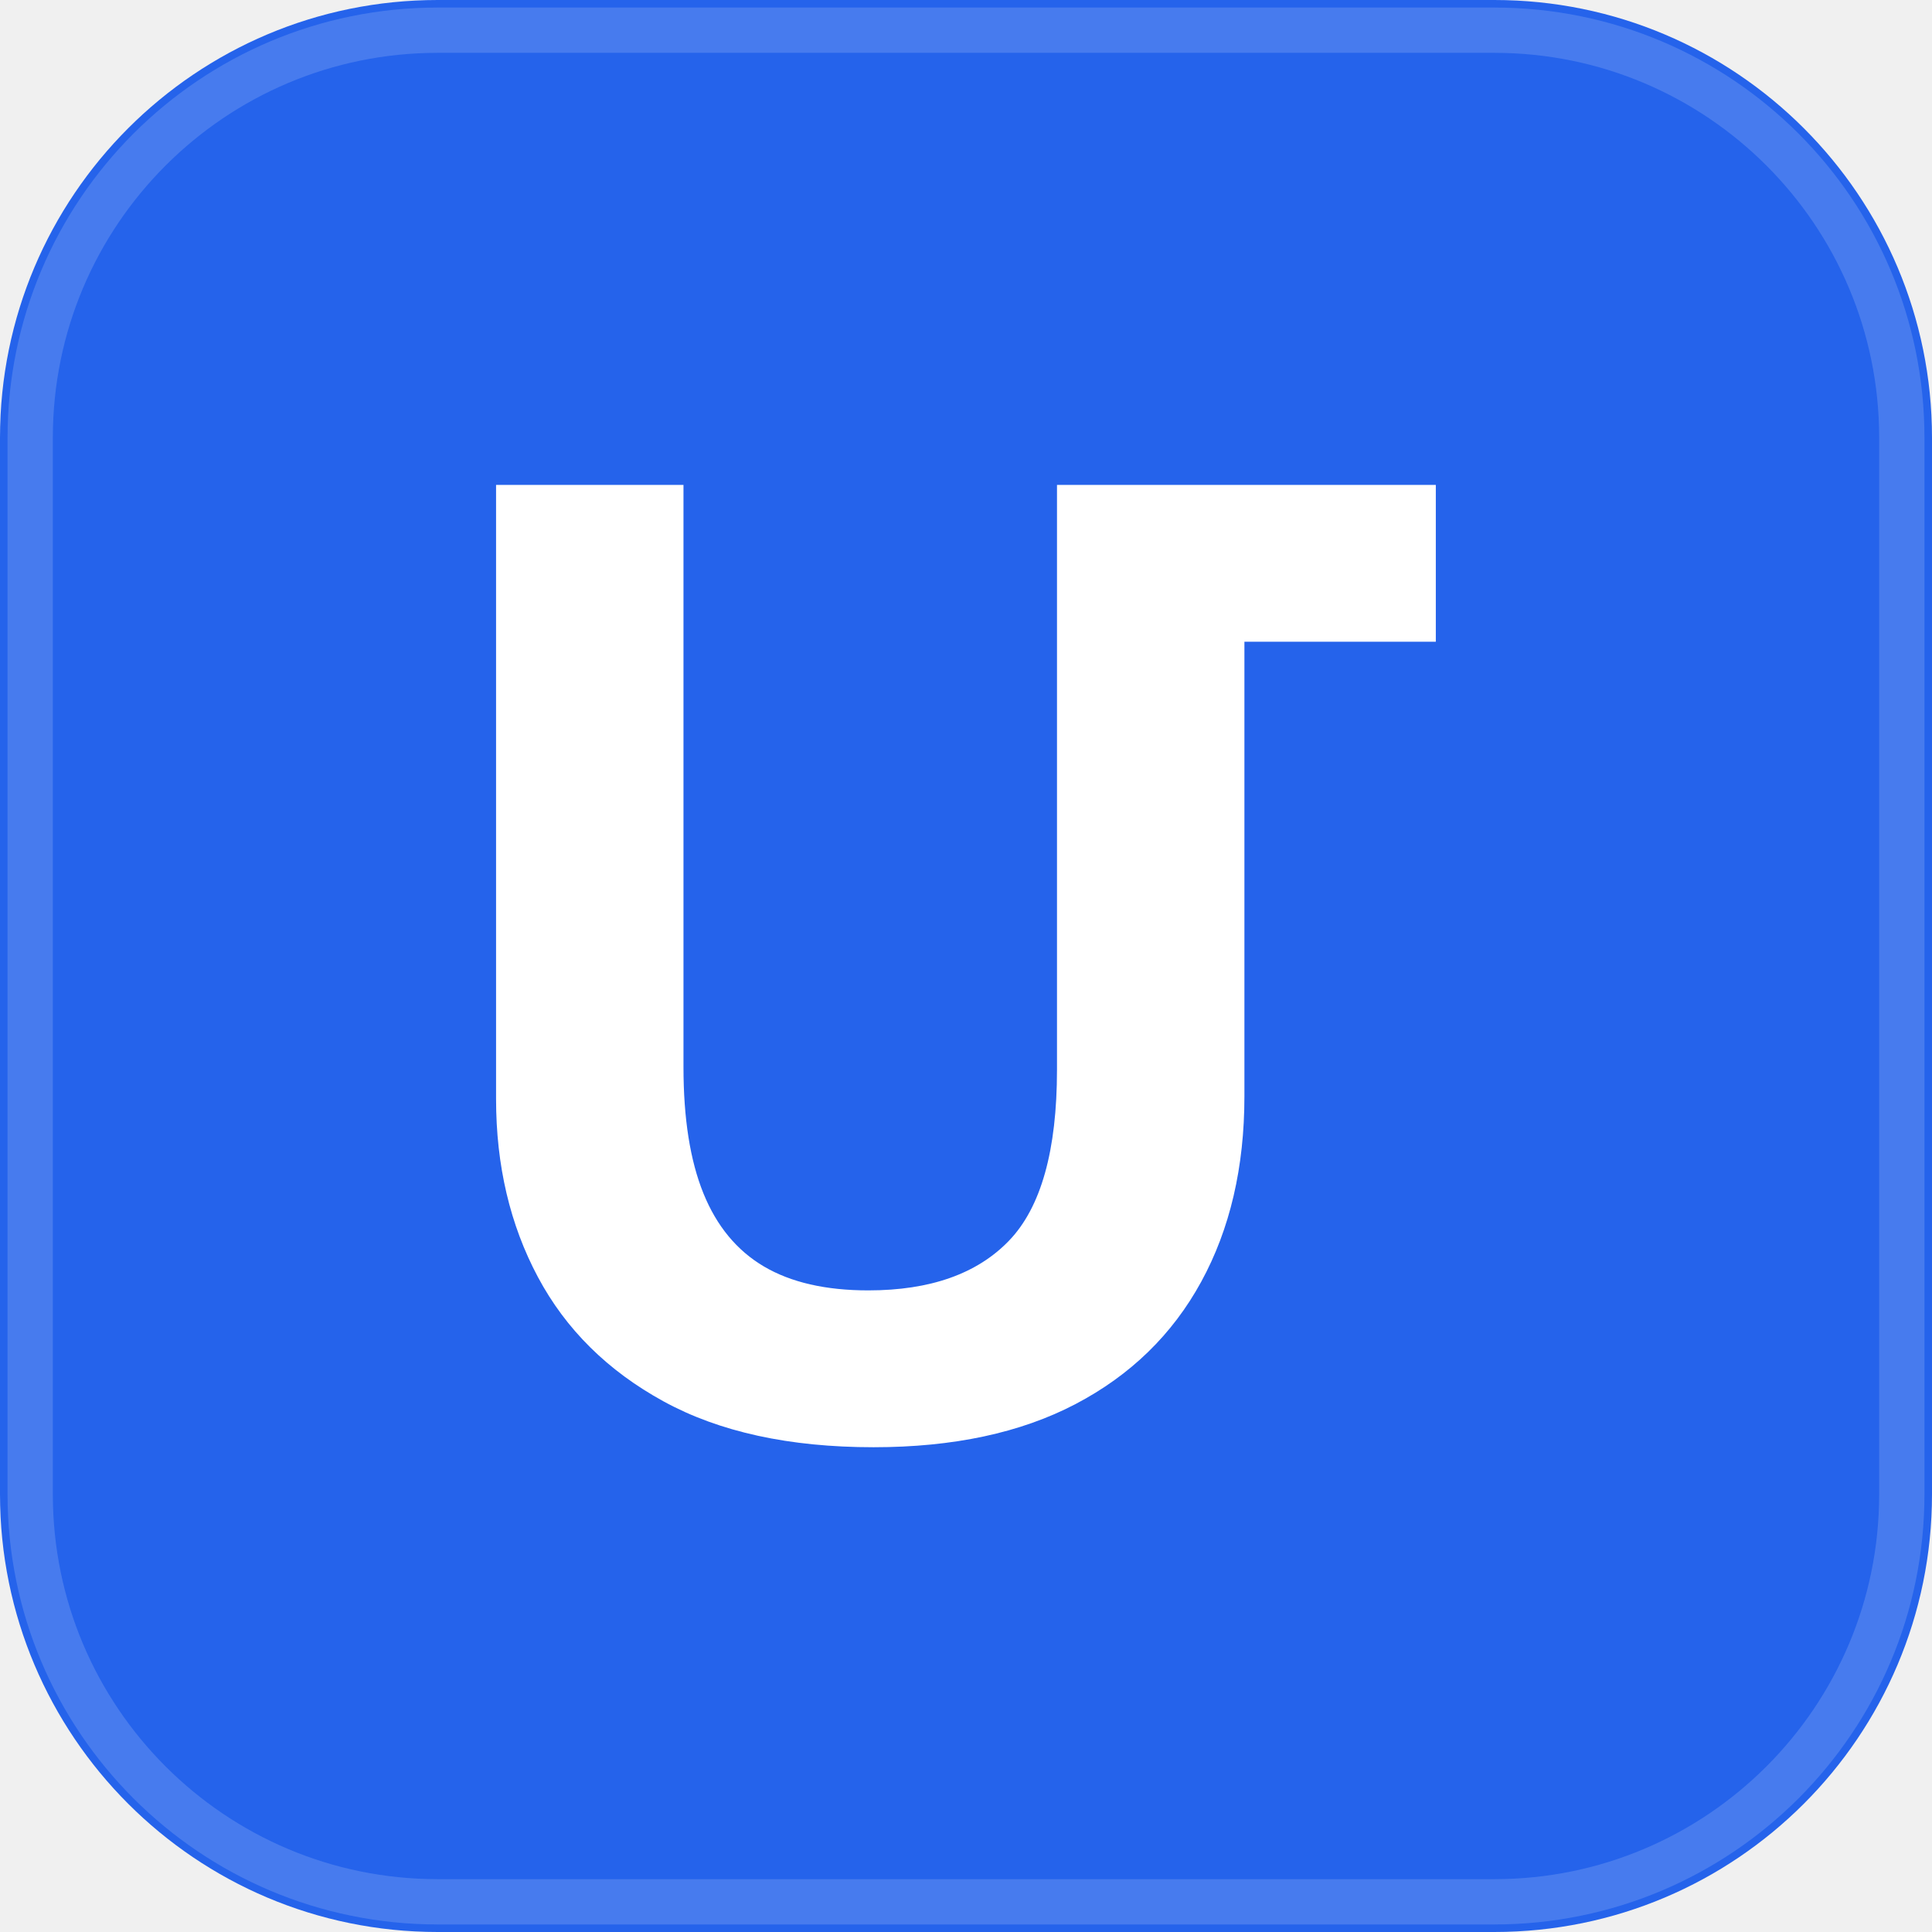
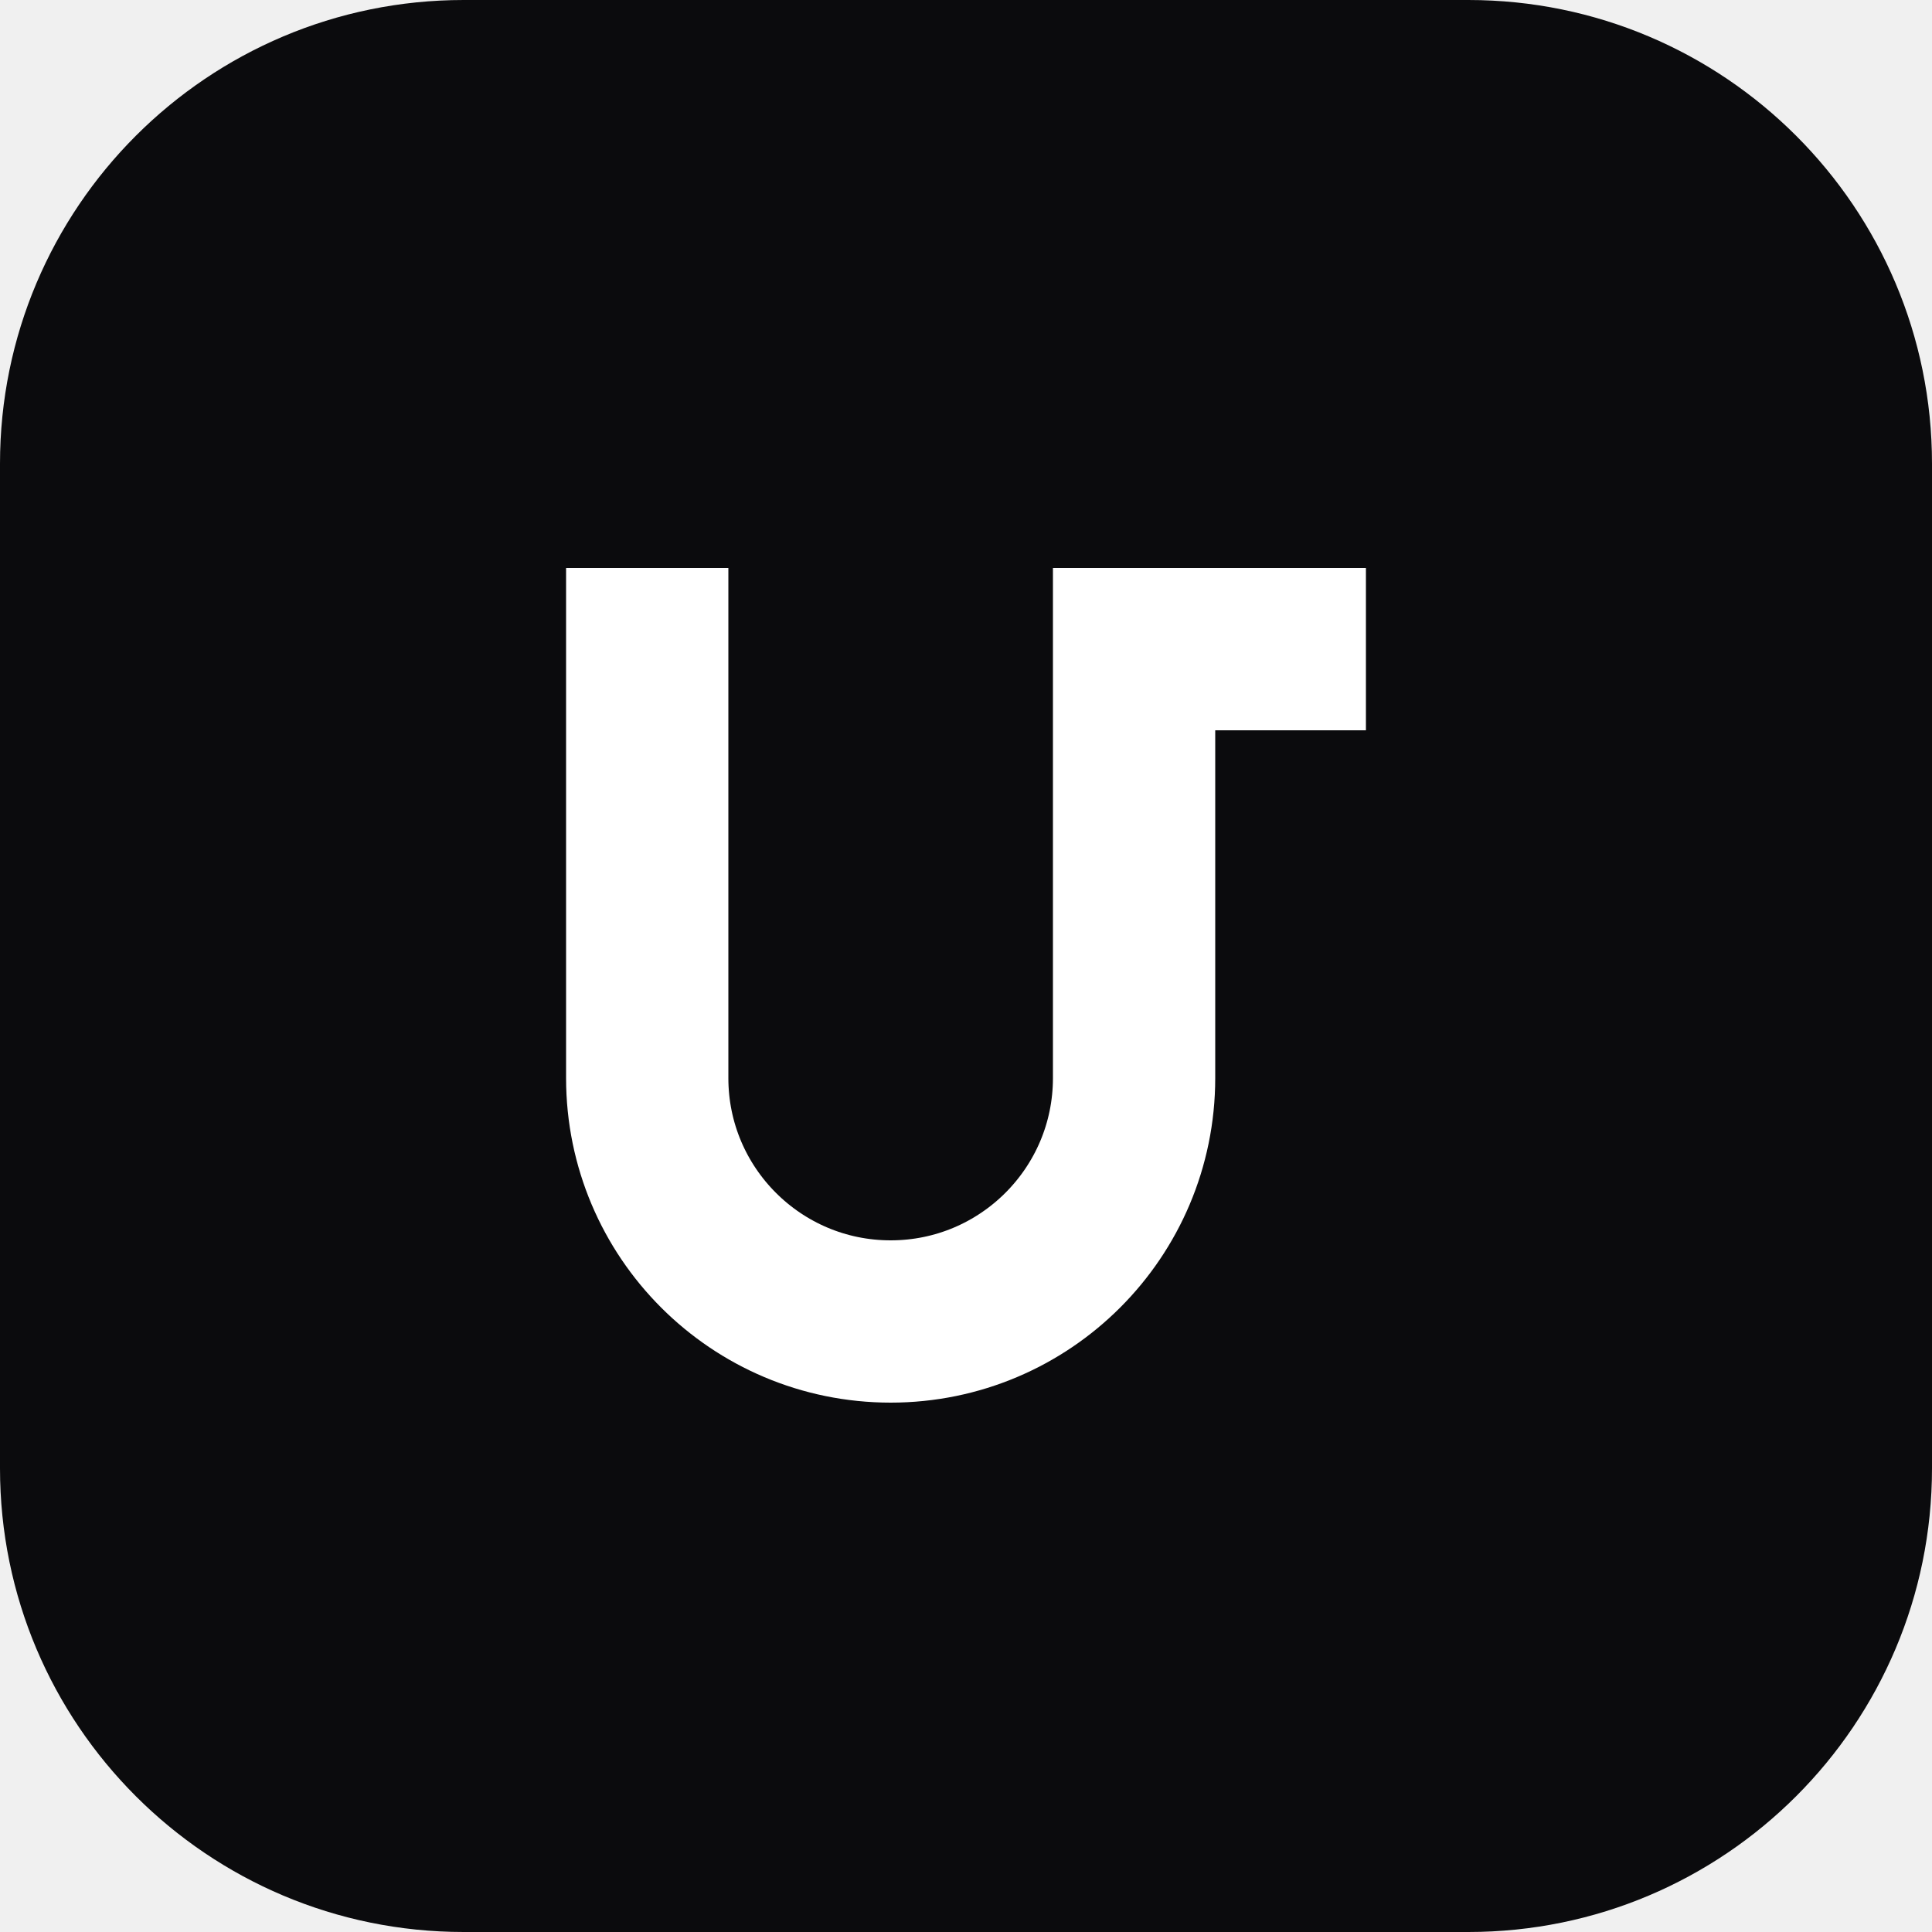
- <svg xmlns="http://www.w3.org/2000/svg" viewBox="0 0 256 256">
-   <rect width="256" height="256" rx="58" fill="#2563eb" />
-   <rect x="4" y="4" width="248" height="248" rx="54" fill="none" stroke="#fff" stroke-opacity=".16" stroke-width="6" />
-   <path fill="#fff" transform="translate(19.78 1.9) scale(0.8)" d="M119.964 237.332Q99.049 237.332 85.179 229.737Q71.309 222.141 64.374 209.152Q57.439 196.163 57.439 179.651L57.439 77.937L88.481 77.937L88.481 174.367Q88.481 187.136 91.784 195.282Q95.086 203.428 101.801 207.391Q108.516 211.354 119.084 211.354Q134.495 211.354 142.42 203.098Q150.346 194.842 150.346 174.807L150.346 77.937L213.092 77.937L213.092 103.916L181.389 103.916L181.389 179.21Q181.389 196.823 174.234 209.923Q167.078 223.022 153.428 230.177Q139.779 237.332 119.964 237.332Z" />
+ <svg xmlns="http://www.w3.org/2000/svg" viewBox="0 0 100 100">
+   <rect width="100" height="100" rx="24" fill="#0b0b0d" />
+   <path d="M22.5 14V58A21 21 0 0 0 64.5 58V21H84.5" transform="translate(50 51) scale(0.6) translate(-50 -50)" fill="none" stroke="#fff" stroke-width="14" stroke-linejoin="miter" />
</svg>
